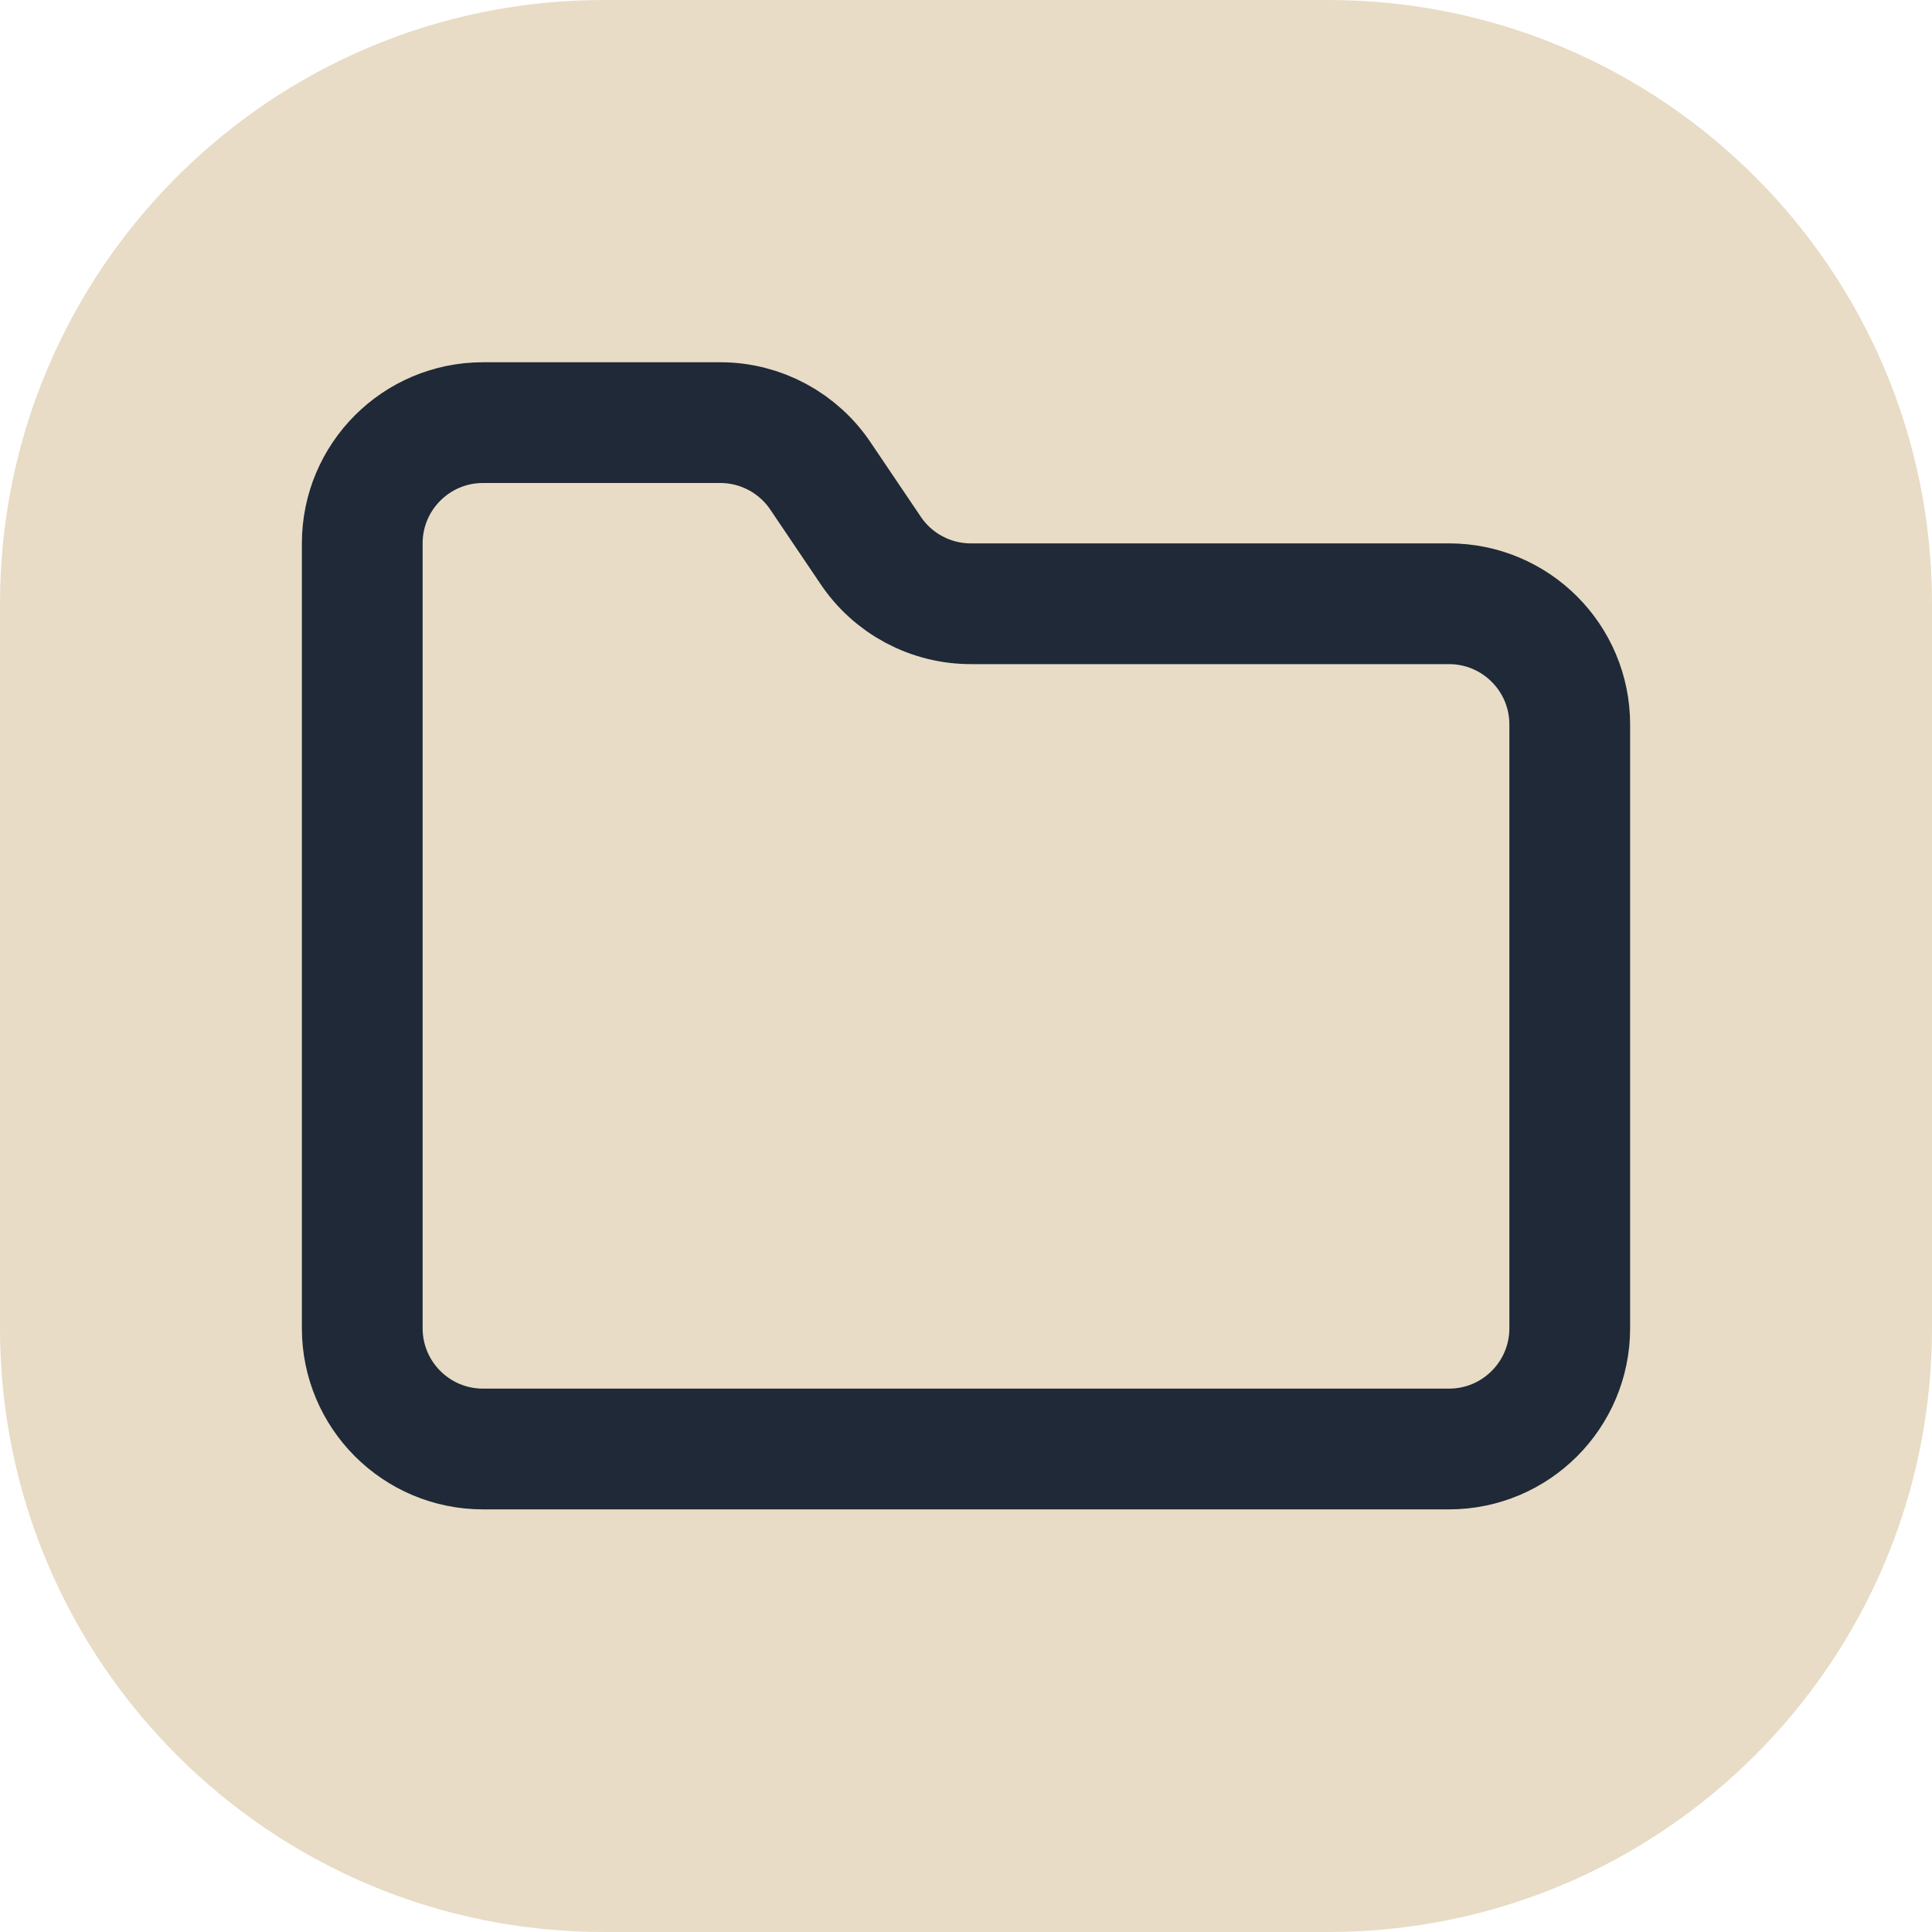
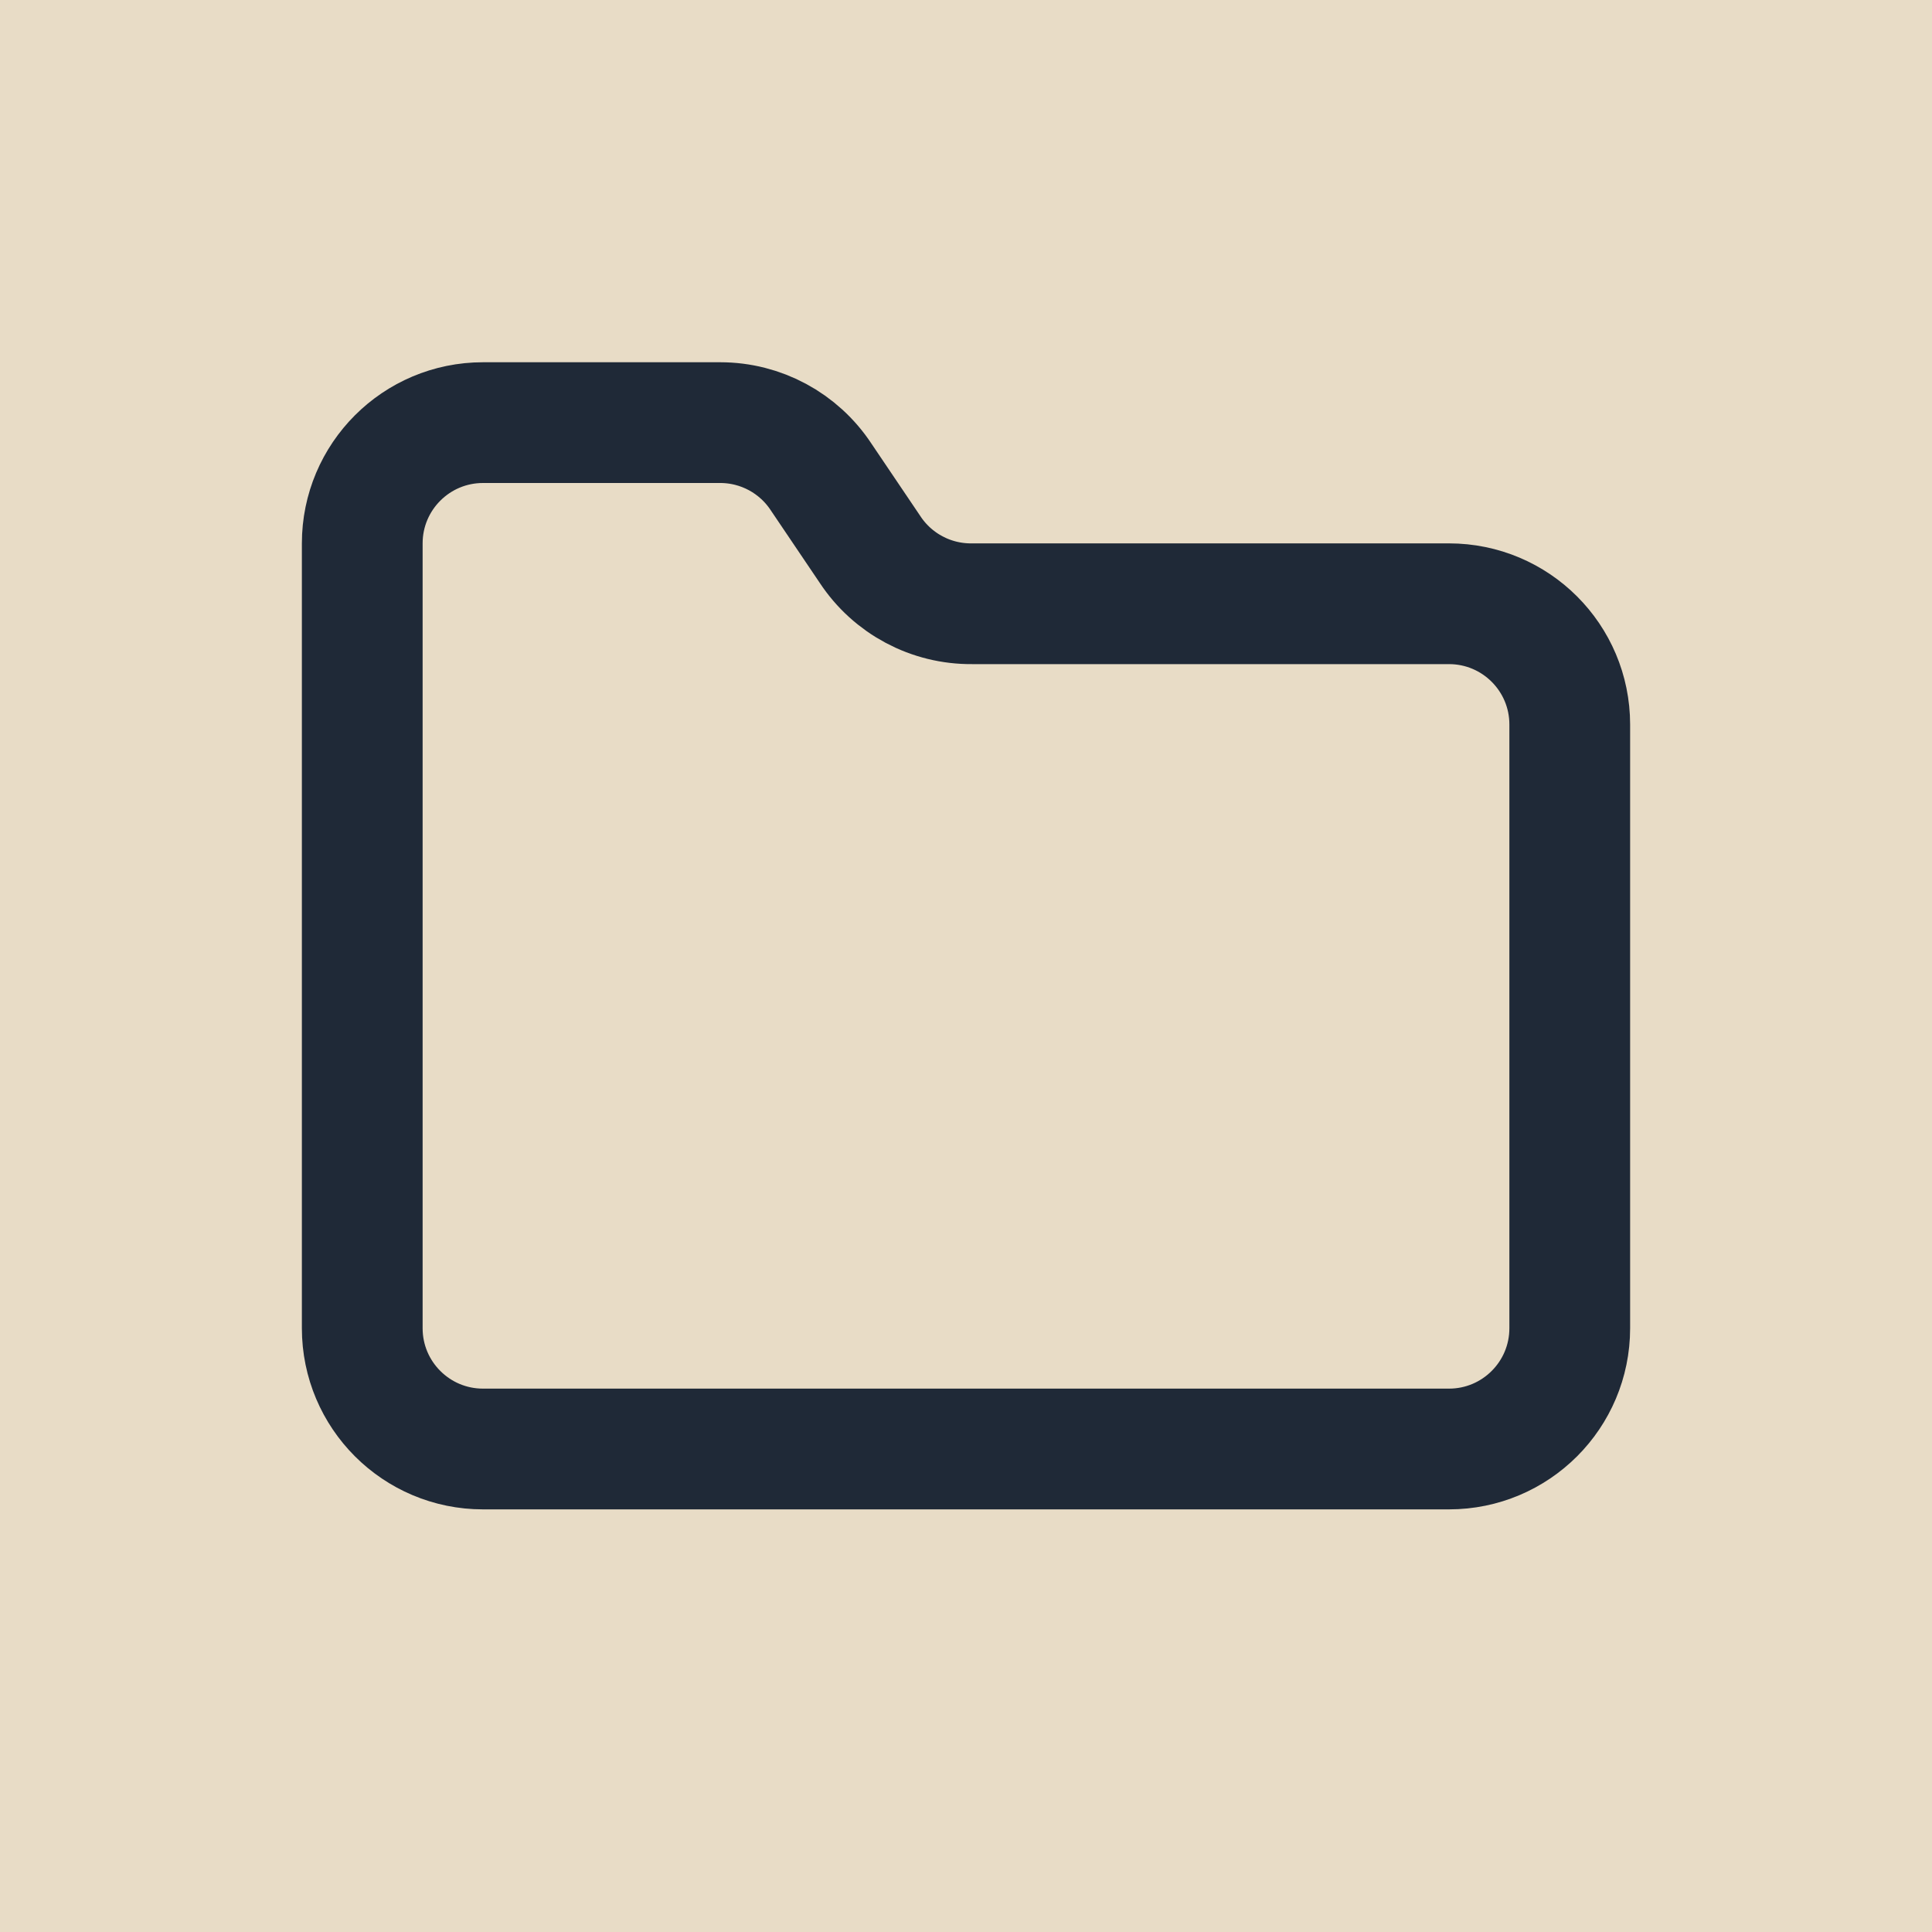
<svg xmlns="http://www.w3.org/2000/svg" viewBox="0 0 32 32" fill="none" width="512" height="512">
-   <rect width="32" height="32" rx="10" fill="#E8DCC6" />
+   <rect width="32" height="32" fill="#E8DCC6" />
  <g transform="translate(4 4)" stroke="#1F2937" stroke-width="2" stroke-linecap="round" stroke-linejoin="round">
    <path d="M20 20a2 2 0 0 0 2-2V8a2 2 0 0 0-2-2h-7.9a2 2 0 0 1-1.69-.9l-.81-1.2A2 2 0 0 0 7.93 3H4a2 2 0 0 0-2 2v13a2 2 0 0 0 2 2Z" />
  </g>
</svg>
